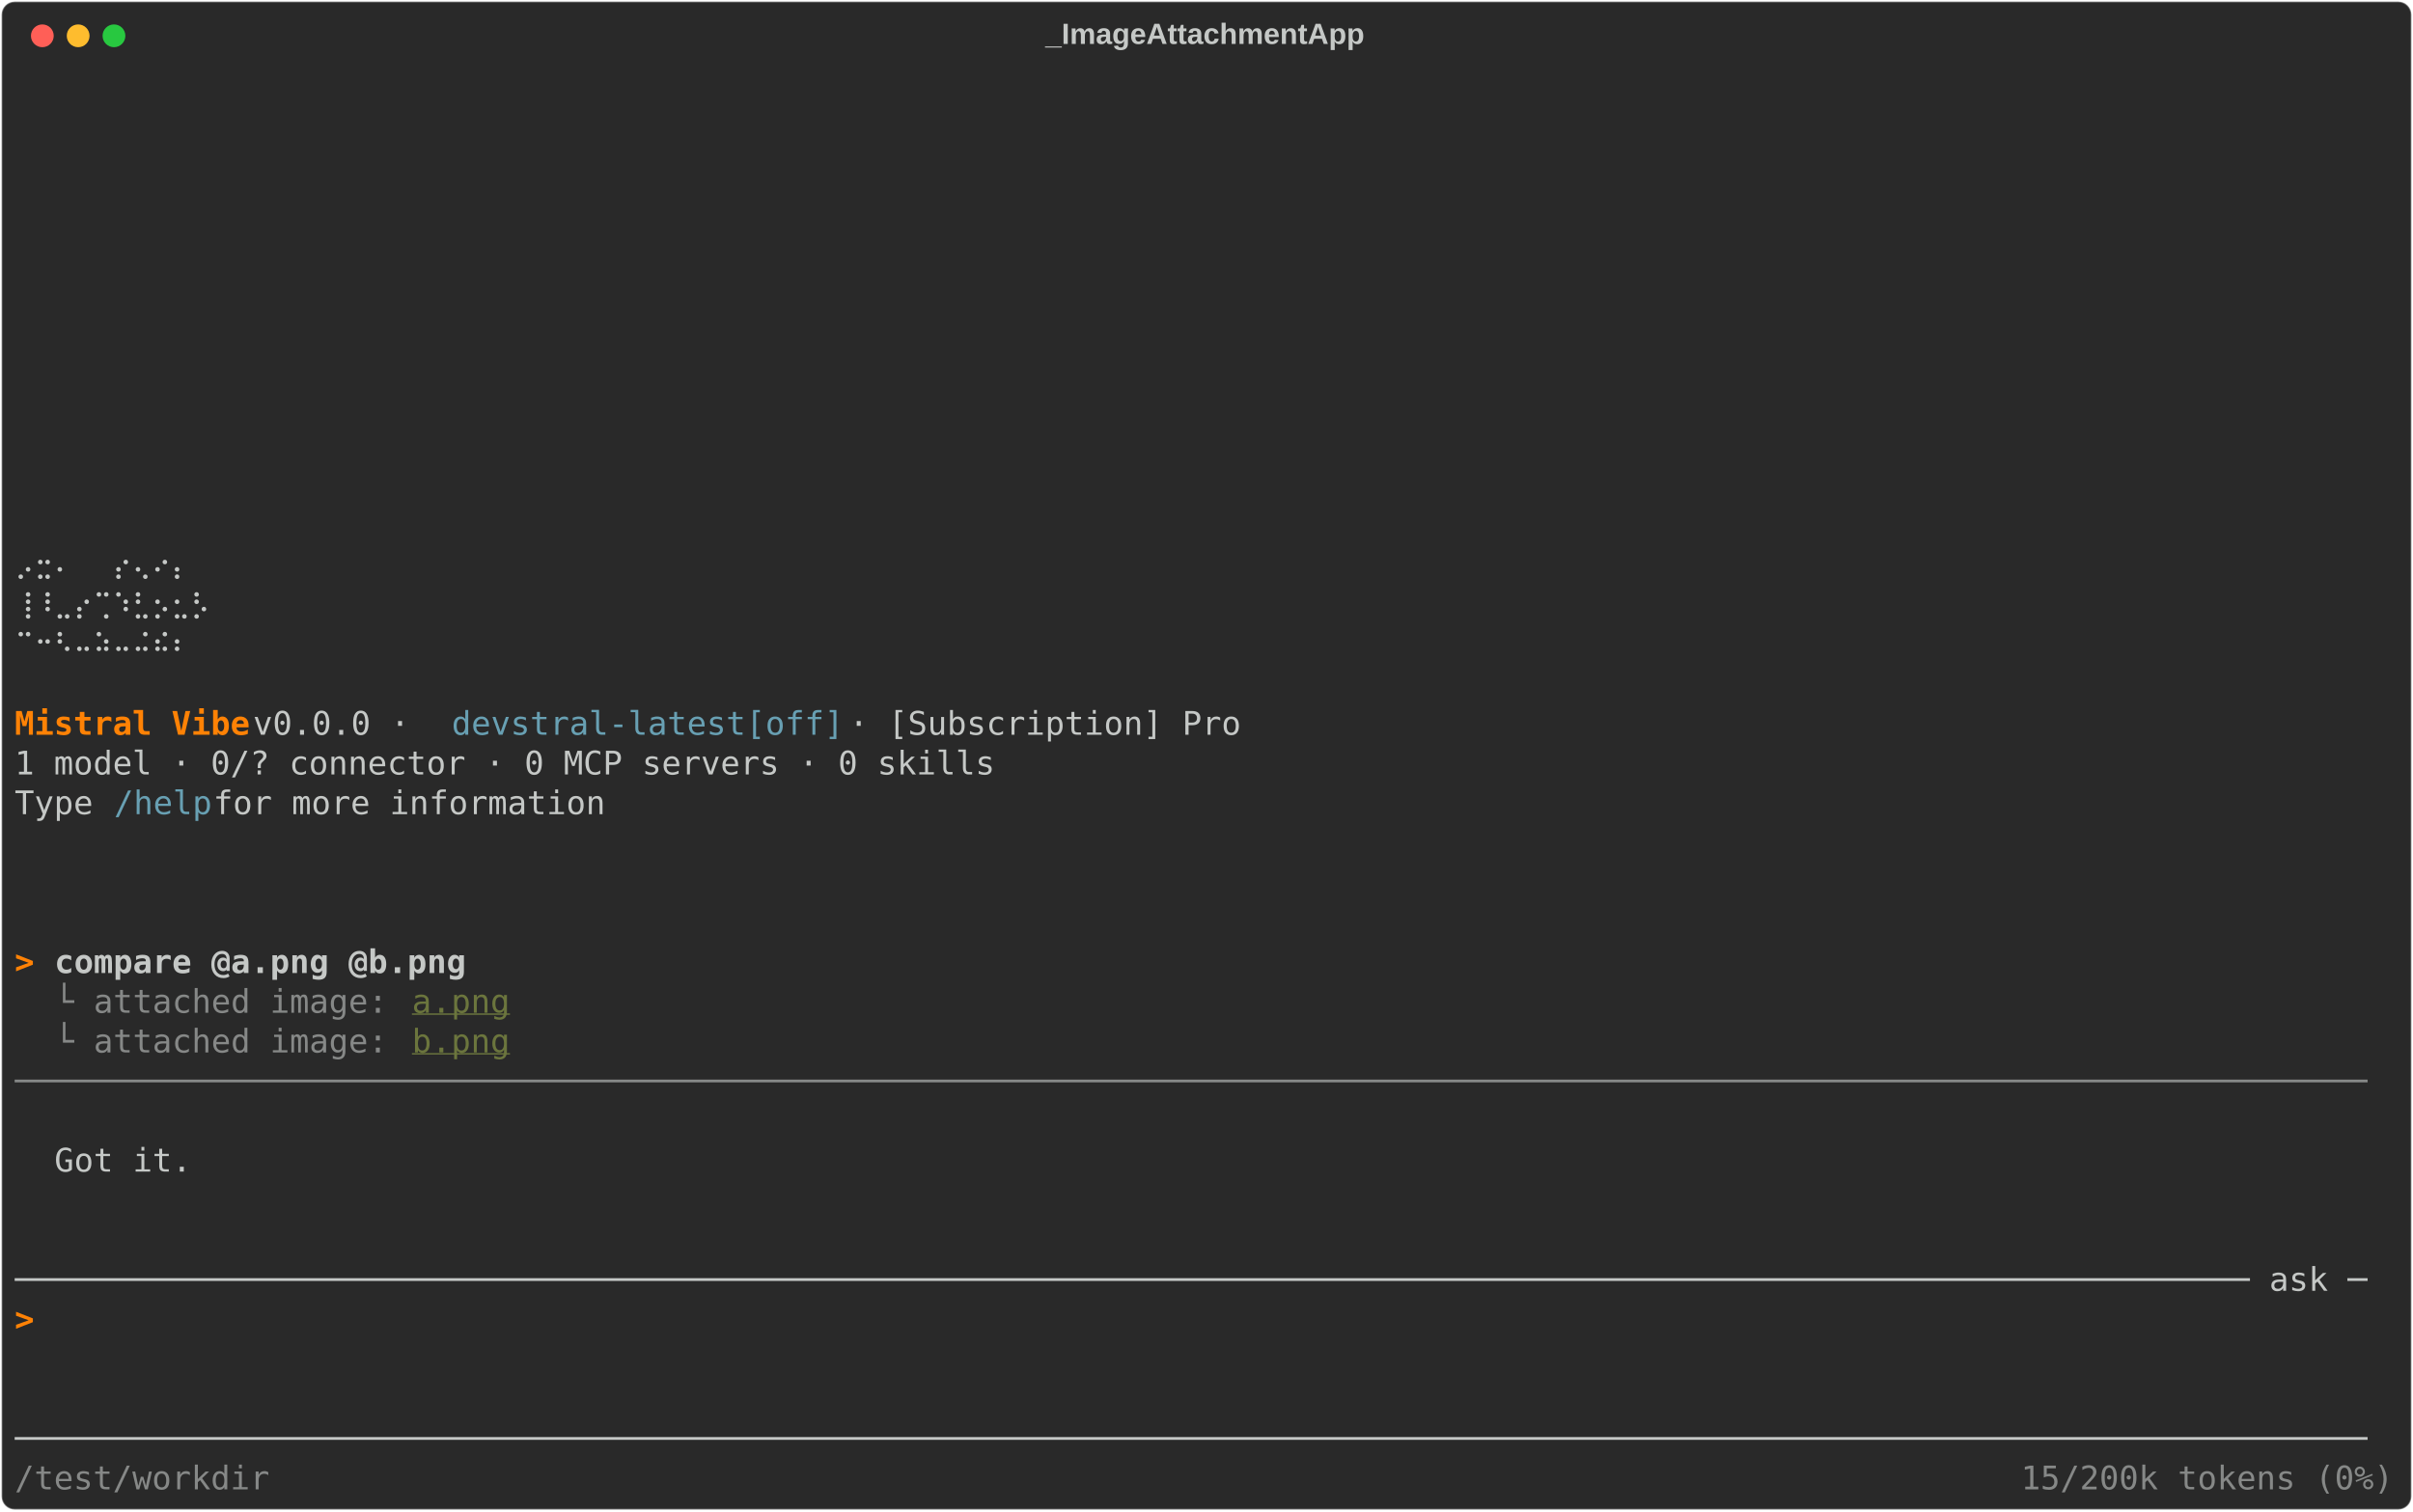
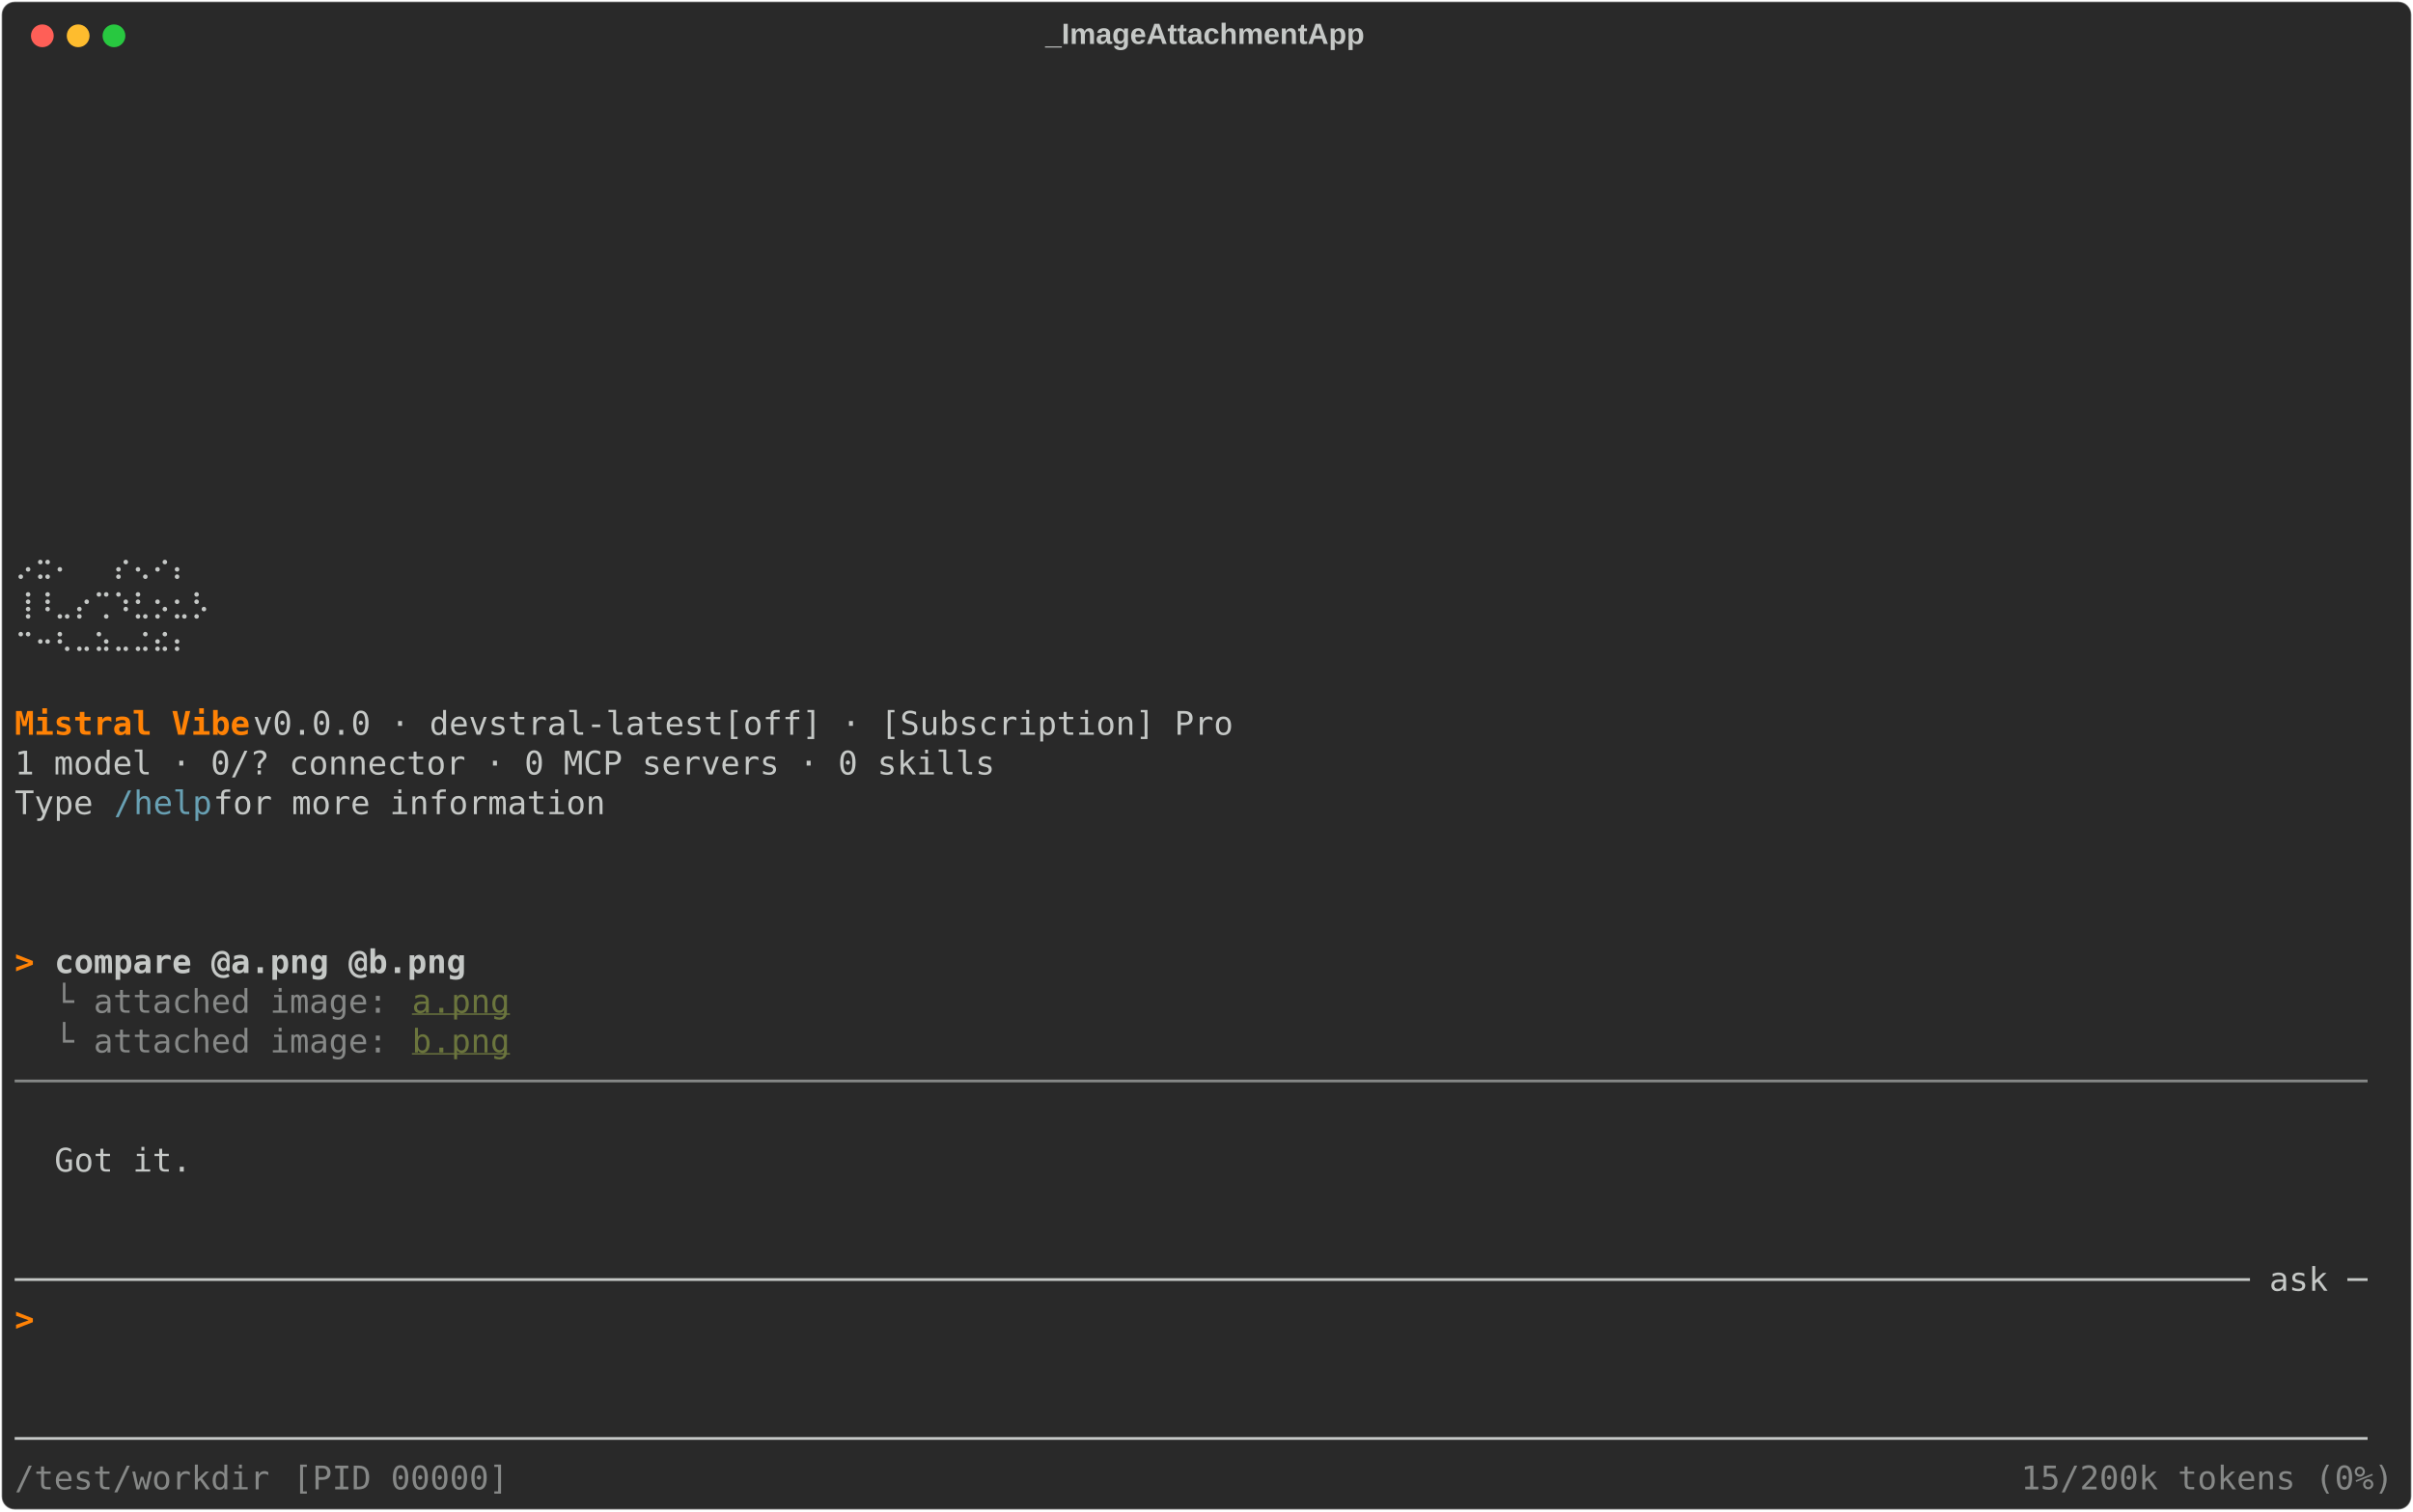
<svg xmlns="http://www.w3.org/2000/svg" class="rich-terminal" viewBox="0 0 1482 928.4">
  <style>

    @font-face {
        font-family: "Fira Code";
        src: local("FiraCode-Regular"),
                url("https://cdnjs.cloudflare.com/ajax/libs/firacode/6.2.0/woff2/FiraCode-Regular.woff2") format("woff2"),
                url("https://cdnjs.cloudflare.com/ajax/libs/firacode/6.2.0/woff/FiraCode-Regular.woff") format("woff");
        font-style: normal;
        font-weight: 400;
    }
    @font-face {
        font-family: "Fira Code";
        src: local("FiraCode-Bold"),
                url("https://cdnjs.cloudflare.com/ajax/libs/firacode/6.2.0/woff2/FiraCode-Bold.woff2") format("woff2"),
                url("https://cdnjs.cloudflare.com/ajax/libs/firacode/6.2.0/woff/FiraCode-Bold.woff") format("woff");
        font-style: bold;
        font-weight: 700;
    }

    .terminal-matrix {
        font-family: Fira Code, monospace;
        font-size: 20px;
        line-height: 24.4px;
        font-variant-east-asian: full-width;
    }

    .terminal-title {
        font-size: 18px;
        font-weight: bold;
        font-family: arial;
    }

    .terminal-r1 { fill: #c5c8c6 }
.terminal-r2 { fill: #ff8205;font-weight: bold }
.terminal-r3 { fill: #68a0b3 }
.terminal-r4 { fill: #c5c8c6;font-weight: bold }
.terminal-r5 { fill: #868887 }
.terminal-r6 { fill: #6b753d;text-decoration: underline; }
    </style>
  <defs>
    <clipPath id="terminal-clip-terminal">
      <rect x="0" y="0" width="1463.0" height="877.4" />
    </clipPath>
    <clipPath id="terminal-line-0">
      <rect x="0" y="1.5" width="1464" height="24.65" />
    </clipPath>
    <clipPath id="terminal-line-1">
      <rect x="0" y="25.9" width="1464" height="24.65" />
    </clipPath>
    <clipPath id="terminal-line-2">
      <rect x="0" y="50.3" width="1464" height="24.65" />
    </clipPath>
    <clipPath id="terminal-line-3">
      <rect x="0" y="74.7" width="1464" height="24.65" />
    </clipPath>
    <clipPath id="terminal-line-4">
      <rect x="0" y="99.1" width="1464" height="24.65" />
    </clipPath>
    <clipPath id="terminal-line-5">
      <rect x="0" y="123.5" width="1464" height="24.65" />
    </clipPath>
    <clipPath id="terminal-line-6">
      <rect x="0" y="147.9" width="1464" height="24.65" />
    </clipPath>
    <clipPath id="terminal-line-7">
      <rect x="0" y="172.3" width="1464" height="24.65" />
    </clipPath>
    <clipPath id="terminal-line-8">
      <rect x="0" y="196.7" width="1464" height="24.65" />
    </clipPath>
    <clipPath id="terminal-line-9">
      <rect x="0" y="221.1" width="1464" height="24.65" />
    </clipPath>
    <clipPath id="terminal-line-10">
      <rect x="0" y="245.5" width="1464" height="24.65" />
    </clipPath>
    <clipPath id="terminal-line-11">
      <rect x="0" y="269.9" width="1464" height="24.65" />
    </clipPath>
    <clipPath id="terminal-line-12">
      <rect x="0" y="294.3" width="1464" height="24.65" />
    </clipPath>
    <clipPath id="terminal-line-13">
      <rect x="0" y="318.7" width="1464" height="24.65" />
    </clipPath>
    <clipPath id="terminal-line-14">
      <rect x="0" y="343.1" width="1464" height="24.65" />
    </clipPath>
    <clipPath id="terminal-line-15">
      <rect x="0" y="367.5" width="1464" height="24.65" />
    </clipPath>
    <clipPath id="terminal-line-16">
      <rect x="0" y="391.9" width="1464" height="24.65" />
    </clipPath>
    <clipPath id="terminal-line-17">
      <rect x="0" y="416.3" width="1464" height="24.65" />
    </clipPath>
    <clipPath id="terminal-line-18">
      <rect x="0" y="440.7" width="1464" height="24.65" />
    </clipPath>
    <clipPath id="terminal-line-19">
      <rect x="0" y="465.1" width="1464" height="24.65" />
    </clipPath>
    <clipPath id="terminal-line-20">
      <rect x="0" y="489.5" width="1464" height="24.65" />
    </clipPath>
    <clipPath id="terminal-line-21">
      <rect x="0" y="513.9" width="1464" height="24.65" />
    </clipPath>
    <clipPath id="terminal-line-22">
      <rect x="0" y="538.3" width="1464" height="24.65" />
    </clipPath>
    <clipPath id="terminal-line-23">
      <rect x="0" y="562.7" width="1464" height="24.65" />
    </clipPath>
    <clipPath id="terminal-line-24">
      <rect x="0" y="587.1" width="1464" height="24.65" />
    </clipPath>
    <clipPath id="terminal-line-25">
      <rect x="0" y="611.5" width="1464" height="24.65" />
    </clipPath>
    <clipPath id="terminal-line-26">
      <rect x="0" y="635.9" width="1464" height="24.65" />
    </clipPath>
    <clipPath id="terminal-line-27">
      <rect x="0" y="660.3" width="1464" height="24.65" />
    </clipPath>
    <clipPath id="terminal-line-28">
      <rect x="0" y="684.7" width="1464" height="24.65" />
    </clipPath>
    <clipPath id="terminal-line-29">
      <rect x="0" y="709.1" width="1464" height="24.65" />
    </clipPath>
    <clipPath id="terminal-line-30">
      <rect x="0" y="733.5" width="1464" height="24.65" />
    </clipPath>
    <clipPath id="terminal-line-31">
      <rect x="0" y="757.9" width="1464" height="24.65" />
    </clipPath>
    <clipPath id="terminal-line-32">
      <rect x="0" y="782.3" width="1464" height="24.65" />
    </clipPath>
    <clipPath id="terminal-line-33">
      <rect x="0" y="806.7" width="1464" height="24.65" />
    </clipPath>
    <clipPath id="terminal-line-34">
      <rect x="0" y="831.1" width="1464" height="24.65" />
    </clipPath>
  </defs>
  <rect fill="#292929" stroke="rgba(255,255,255,0.35)" stroke-width="1" x="1" y="1" width="1480" height="926.4" rx="8" />
  <text class="terminal-title" fill="#c5c8c6" text-anchor="middle" x="740" y="27">_ImageAttachmentApp</text>
  <g transform="translate(26,22)">
    <circle cx="0" cy="0" r="7" fill="#ff5f57" />
    <circle cx="22" cy="0" r="7" fill="#febc2e" />
    <circle cx="44" cy="0" r="7" fill="#28c840" />
  </g>
  <g transform="translate(9, 41)" clip-path="url(#terminal-clip-terminal)">
    <g class="terminal-matrix">
      <text class="terminal-r1" x="1464" y="20" textLength="12.2" clip-path="url(#terminal-line-0)">
</text>
      <text class="terminal-r1" x="1464" y="44.4" textLength="12.2" clip-path="url(#terminal-line-1)">
</text>
      <text class="terminal-r1" x="1464" y="68.8" textLength="12.2" clip-path="url(#terminal-line-2)">
</text>
      <text class="terminal-r1" x="1464" y="93.2" textLength="12.2" clip-path="url(#terminal-line-3)">
</text>
      <text class="terminal-r1" x="1464" y="117.6" textLength="12.2" clip-path="url(#terminal-line-4)">
</text>
      <text class="terminal-r1" x="1464" y="142" textLength="12.2" clip-path="url(#terminal-line-5)">
</text>
      <text class="terminal-r1" x="1464" y="166.4" textLength="12.2" clip-path="url(#terminal-line-6)">
</text>
      <text class="terminal-r1" x="1464" y="190.8" textLength="12.2" clip-path="url(#terminal-line-7)">
</text>
      <text class="terminal-r1" x="1464" y="215.2" textLength="12.2" clip-path="url(#terminal-line-8)">
</text>
      <text class="terminal-r1" x="1464" y="239.6" textLength="12.2" clip-path="url(#terminal-line-9)">
</text>
      <text class="terminal-r1" x="1464" y="264" textLength="12.2" clip-path="url(#terminal-line-10)">
</text>
      <text class="terminal-r1" x="1464" y="288.4" textLength="12.2" clip-path="url(#terminal-line-11)">
</text>
      <text class="terminal-r1" x="0" y="312.8" textLength="134.2" clip-path="url(#terminal-line-12)">  ⡠⣒⠄  ⡔⢄⠔⡄</text>
      <text class="terminal-r1" x="1464" y="312.8" textLength="12.2" clip-path="url(#terminal-line-12)">
</text>
      <text class="terminal-r1" x="0" y="337.2" textLength="134.2" clip-path="url(#terminal-line-13)"> ⢸⠸⣀⡔⢉⠱⣃⡢⣂⡣</text>
      <text class="terminal-r1" x="1464" y="337.2" textLength="12.2" clip-path="url(#terminal-line-13)">
</text>
      <text class="terminal-r1" x="0" y="361.6" textLength="134.2" clip-path="url(#terminal-line-14)">  ⠉⠒⠣⠤⠵⠤⠬⠮⠆</text>
      <text class="terminal-r1" x="1464" y="361.6" textLength="12.2" clip-path="url(#terminal-line-14)">
</text>
      <text class="terminal-r1" x="1464" y="386" textLength="12.2" clip-path="url(#terminal-line-15)">
</text>
      <text class="terminal-r2" x="0" y="410.4" textLength="146.4" clip-path="url(#terminal-line-16)">Mistral Vibe</text>
-       <text class="terminal-r1" x="146.4" y="410.4" textLength="122" clip-path="url(#terminal-line-16)"> v0.0.0 · </text>
-       <text class="terminal-r3" x="268.4" y="410.4" textLength="244" clip-path="url(#terminal-line-16)">devstral-latest[off]</text>
-       <text class="terminal-r1" x="512.4" y="410.4" textLength="256.2" clip-path="url(#terminal-line-16)"> · [Subscription] Pro</text>
+       <text class="terminal-r1" x="146.4" y="410.4" textLength="622.2" clip-path="url(#terminal-line-16)"> v0.0.0 · devstral-latest[off] · [Subscription] Pro</text>
      <text class="terminal-r1" x="1464" y="410.4" textLength="12.2" clip-path="url(#terminal-line-16)">
</text>
      <text class="terminal-r1" x="0" y="434.8" textLength="610" clip-path="url(#terminal-line-17)">1 model · 0/? connector · 0 MCP servers · 0 skills</text>
      <text class="terminal-r1" x="1464" y="434.8" textLength="12.2" clip-path="url(#terminal-line-17)">
</text>
      <text class="terminal-r1" x="0" y="459.2" textLength="61" clip-path="url(#terminal-line-18)">Type </text>
      <text class="terminal-r3" x="61" y="459.2" textLength="61" clip-path="url(#terminal-line-18)">/help</text>
      <text class="terminal-r1" x="122" y="459.2" textLength="256.2" clip-path="url(#terminal-line-18)"> for more information</text>
      <text class="terminal-r1" x="1464" y="459.2" textLength="12.2" clip-path="url(#terminal-line-18)">
</text>
      <text class="terminal-r1" x="1464" y="483.6" textLength="12.2" clip-path="url(#terminal-line-19)">
</text>
      <text class="terminal-r1" x="1464" y="508" textLength="12.2" clip-path="url(#terminal-line-20)">
</text>
      <text class="terminal-r1" x="1464" y="532.4" textLength="12.2" clip-path="url(#terminal-line-21)">
</text>
      <text class="terminal-r2" x="0" y="556.8" textLength="24.4" clip-path="url(#terminal-line-22)">&gt; </text>
      <text class="terminal-r4" x="24.4" y="556.8" textLength="256.2" clip-path="url(#terminal-line-22)">compare @a.png @b.png</text>
      <text class="terminal-r1" x="1464" y="556.8" textLength="12.2" clip-path="url(#terminal-line-22)">
</text>
      <text class="terminal-r5" x="24.4" y="581.2" textLength="219.6" clip-path="url(#terminal-line-23)">└ attached image: </text>
      <text class="terminal-r6" x="244" y="581.2" textLength="61" clip-path="url(#terminal-line-23)">a.png</text>
      <text class="terminal-r1" x="1464" y="581.2" textLength="12.2" clip-path="url(#terminal-line-23)">
</text>
      <text class="terminal-r5" x="24.4" y="605.6" textLength="219.6" clip-path="url(#terminal-line-24)">└ attached image: </text>
      <text class="terminal-r6" x="244" y="605.6" textLength="61" clip-path="url(#terminal-line-24)">b.png</text>
      <text class="terminal-r1" x="1464" y="605.6" textLength="12.2" clip-path="url(#terminal-line-24)">
</text>
      <text class="terminal-r5" x="0" y="630" textLength="1464" clip-path="url(#terminal-line-25)">────────────────────────────────────────────────────────────────────────────────────────────────────────────────────────</text>
      <text class="terminal-r1" x="1464" y="630" textLength="12.2" clip-path="url(#terminal-line-25)">
</text>
      <text class="terminal-r1" x="1464" y="654.4" textLength="12.2" clip-path="url(#terminal-line-26)">
</text>
      <text class="terminal-r1" x="24.4" y="678.8" textLength="85.4" clip-path="url(#terminal-line-27)">Got it.</text>
      <text class="terminal-r1" x="1464" y="678.8" textLength="12.2" clip-path="url(#terminal-line-27)">
</text>
      <text class="terminal-r1" x="1464" y="703.2" textLength="12.2" clip-path="url(#terminal-line-28)">
</text>
      <text class="terminal-r1" x="1464" y="727.6" textLength="12.2" clip-path="url(#terminal-line-29)">
</text>
      <text class="terminal-r1" x="0" y="752" textLength="1464" clip-path="url(#terminal-line-30)">────────────────────────────────────────────────────────────────────────────────────────────────────────────────── ask ─</text>
      <text class="terminal-r1" x="1464" y="752" textLength="12.2" clip-path="url(#terminal-line-30)">
</text>
      <text class="terminal-r2" x="0" y="776.4" textLength="12.2" clip-path="url(#terminal-line-31)">&gt;</text>
      <text class="terminal-r1" x="1464" y="776.4" textLength="12.2" clip-path="url(#terminal-line-31)">
</text>
      <text class="terminal-r1" x="1464" y="800.8" textLength="12.2" clip-path="url(#terminal-line-32)">
</text>
      <text class="terminal-r1" x="1464" y="825.2" textLength="12.2" clip-path="url(#terminal-line-33)">
</text>
      <text class="terminal-r1" x="0" y="849.6" textLength="1464" clip-path="url(#terminal-line-34)">────────────────────────────────────────────────────────────────────────────────────────────────────────────────────────</text>
      <text class="terminal-r1" x="1464" y="849.6" textLength="12.2" clip-path="url(#terminal-line-34)">
</text>
      <text class="terminal-r5" x="0" y="874" textLength="158.6" clip-path="url(#terminal-line-35)">/test/workdir</text>
+       <text class="terminal-r5" x="170.8" y="874" textLength="134.2" clip-path="url(#terminal-line-35)">[PID 00000]</text>
      <text class="terminal-r5" x="1232.2" y="874" textLength="231.8" clip-path="url(#terminal-line-35)">15/200k tokens (0%)</text>
    </g>
  </g>
</svg>
